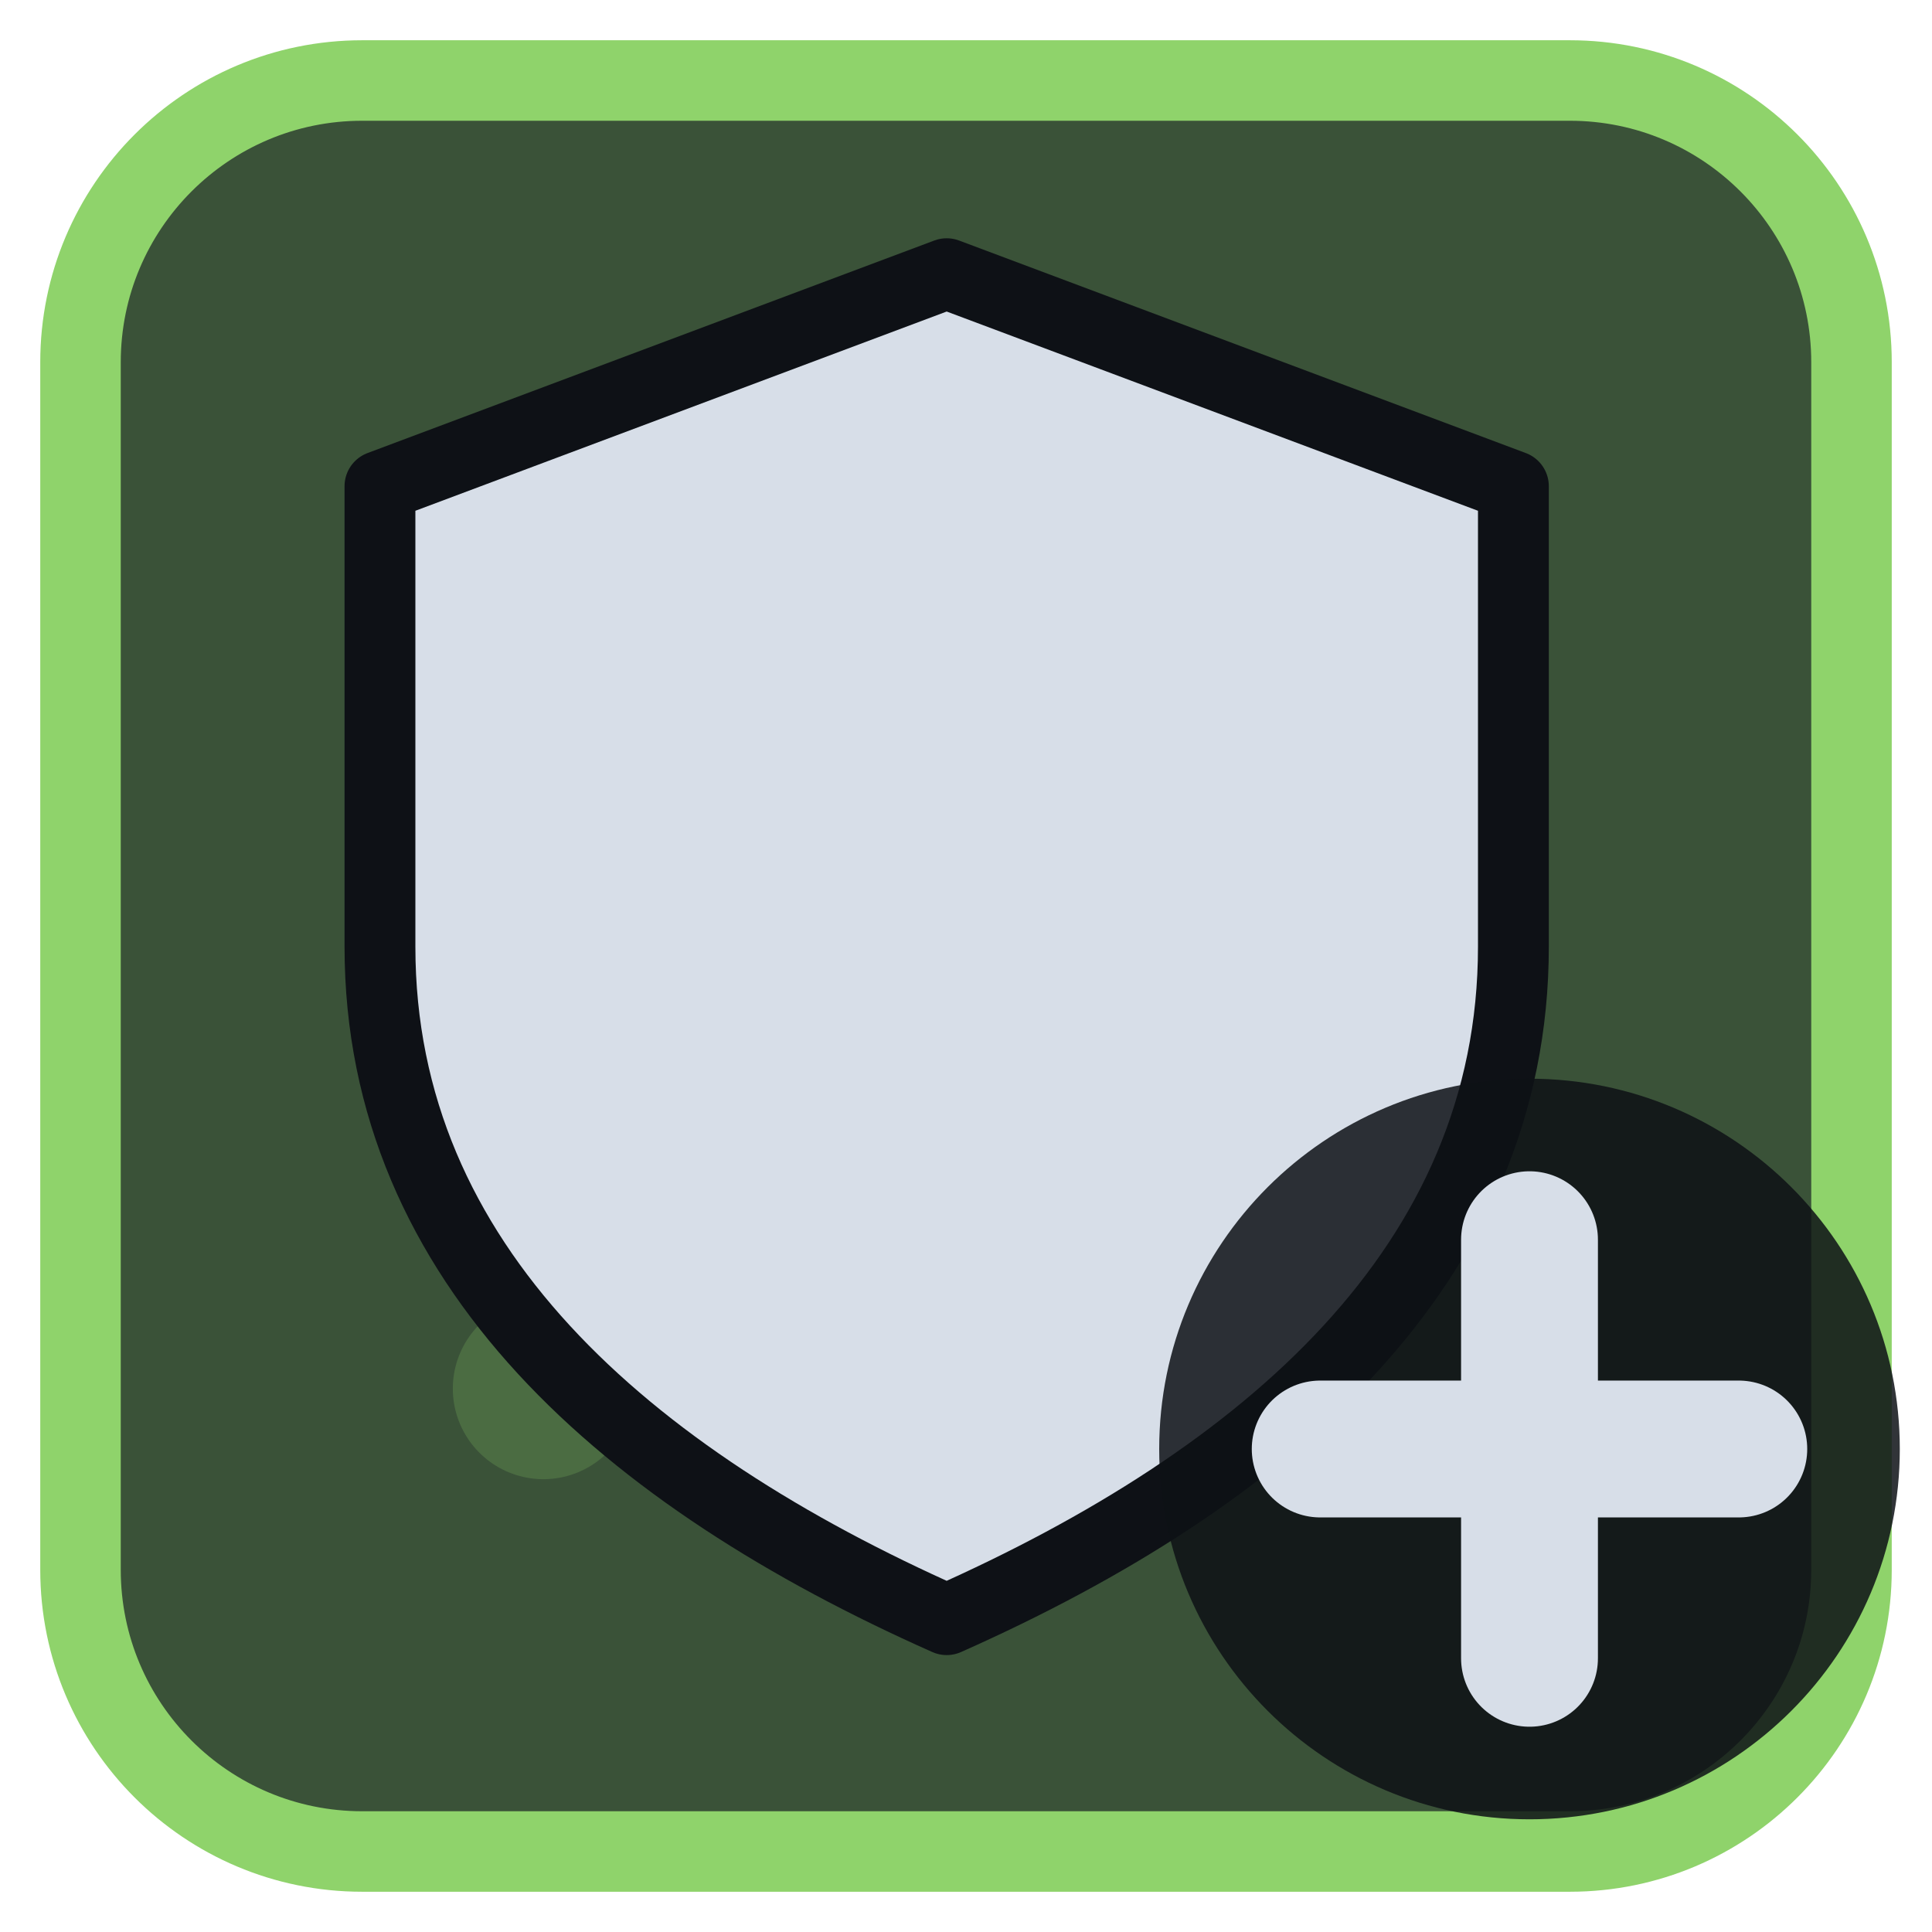
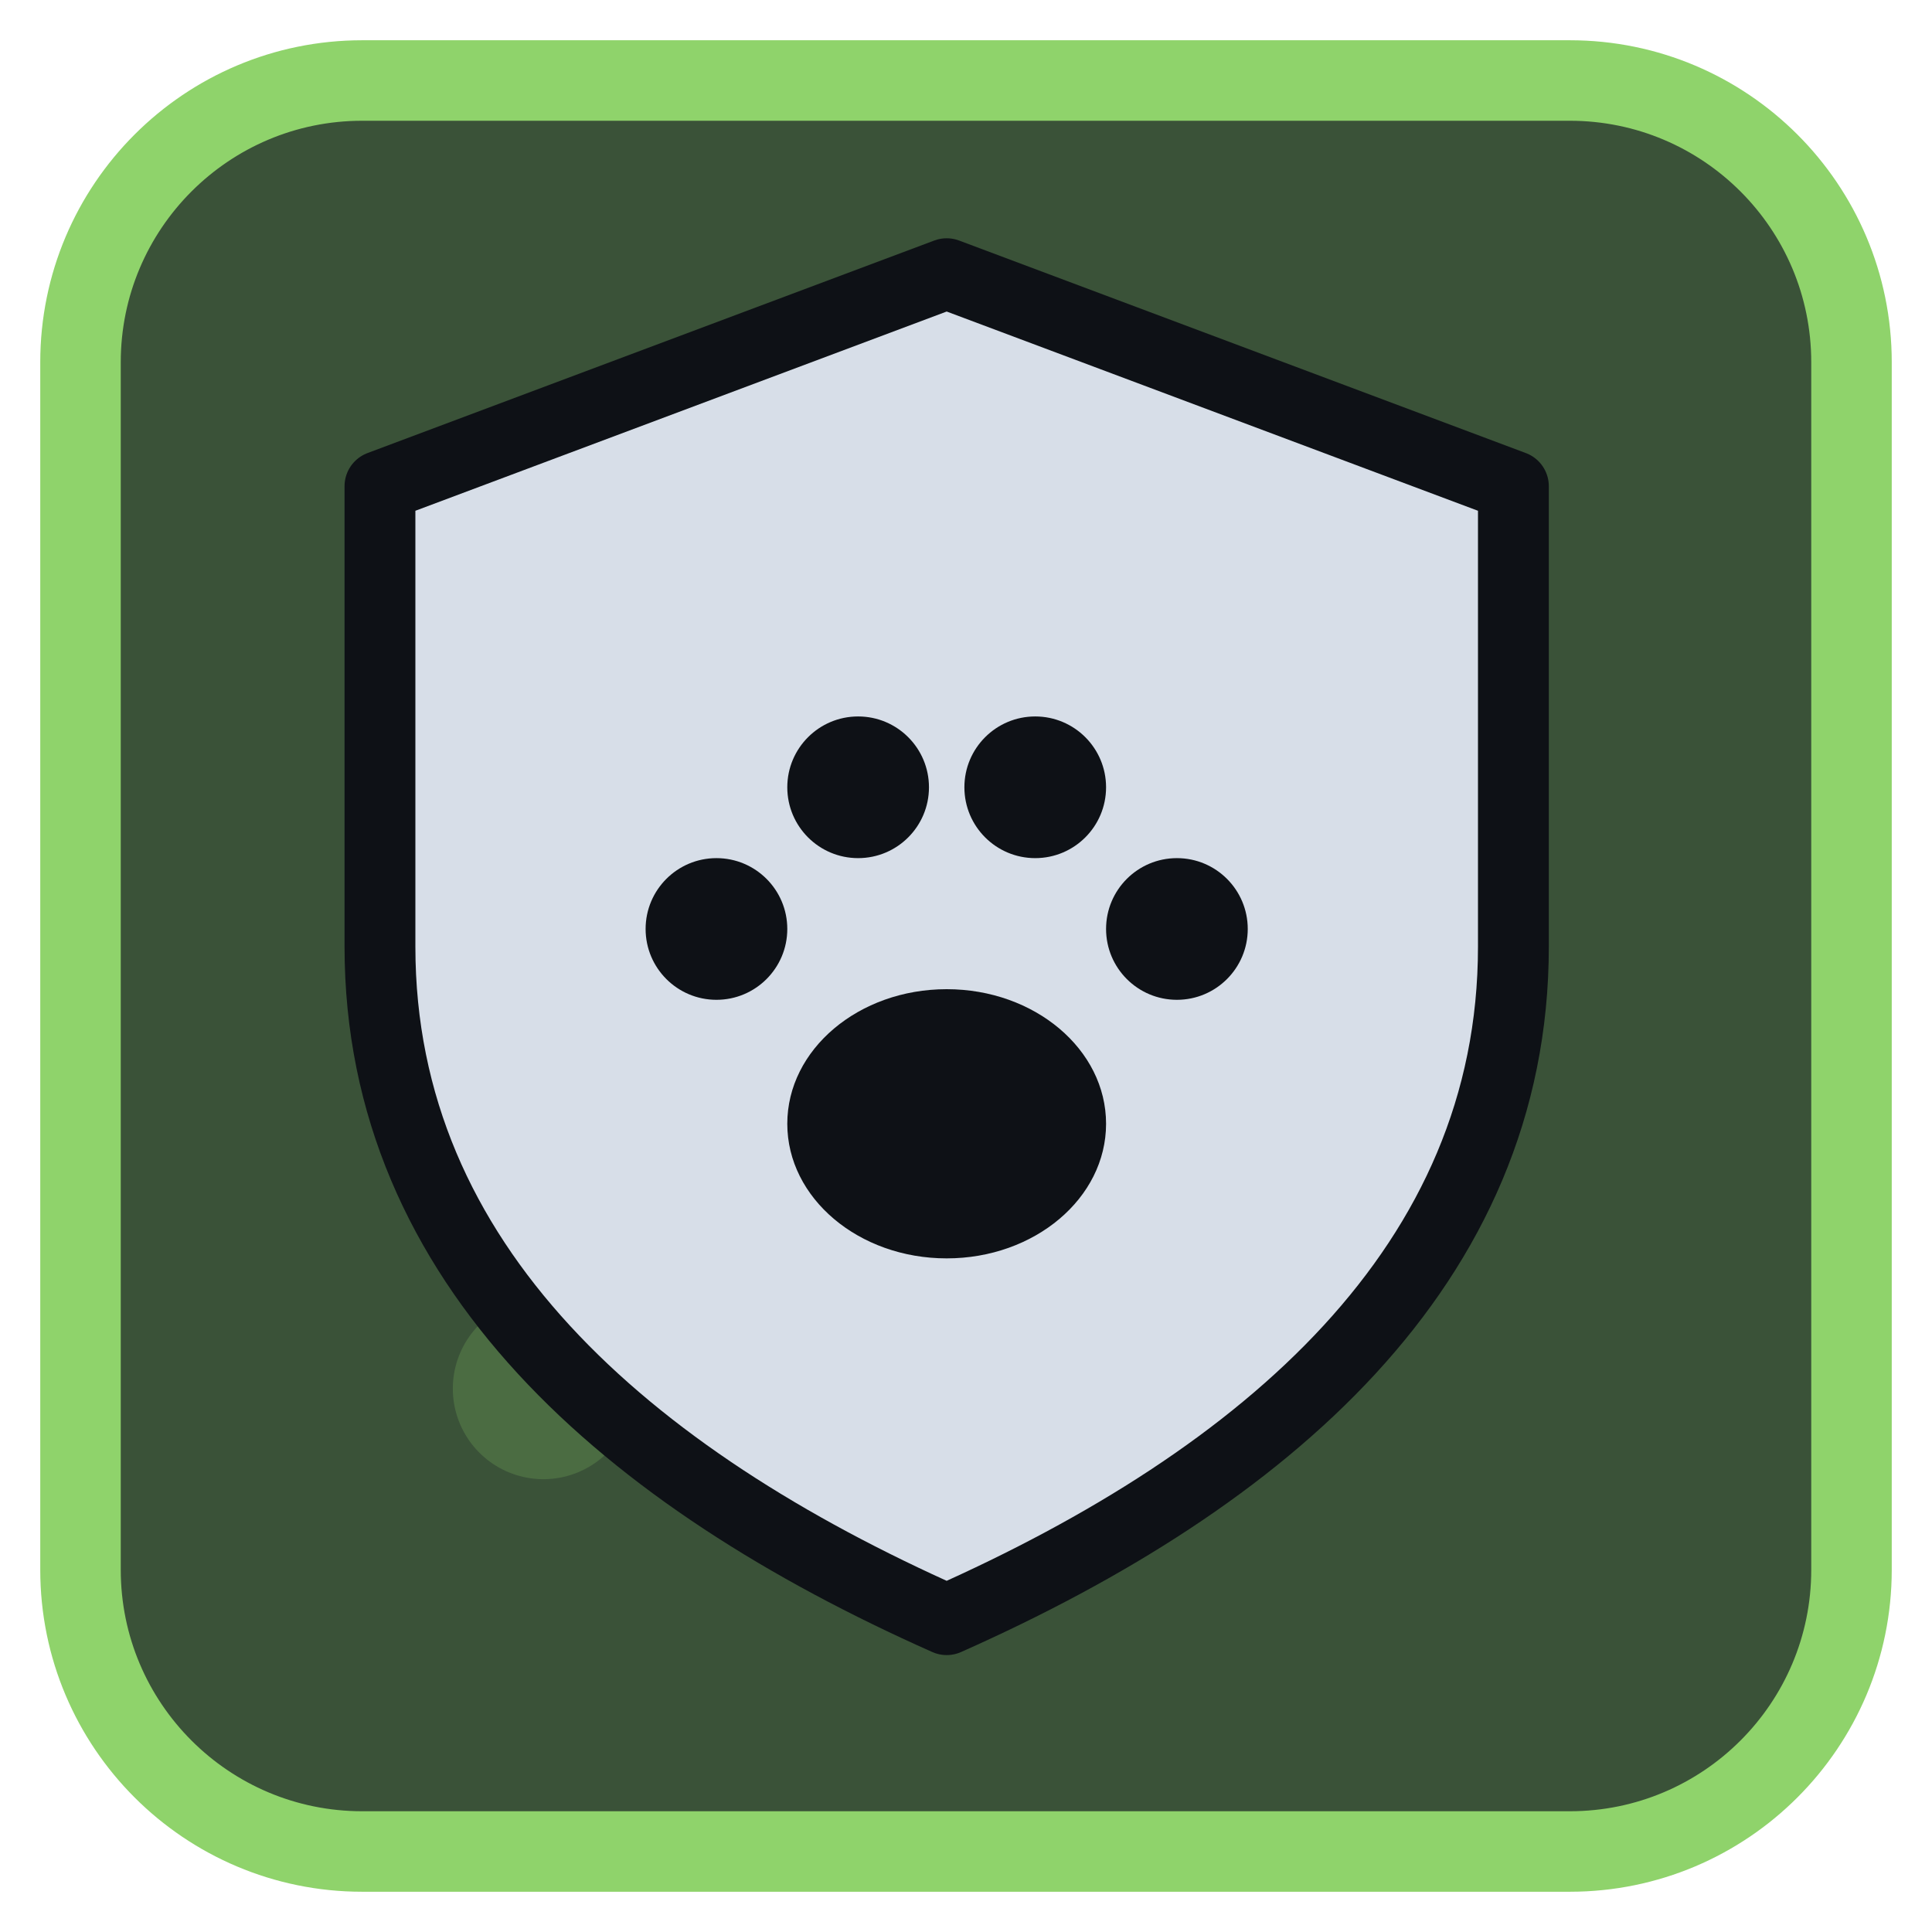
<svg xmlns="http://www.w3.org/2000/svg" viewBox="0 0 24 24" width="24" height="24">
  <rect x="1" y="1" width="22" height="22" rx="3.5" fill="#3a5238" stroke="#8fd36b" stroke-width="1" />
  <g opacity="0.2" transform="translate(3,3) scale(0.75)">
    <path d="M5 19L18 6" fill="none" stroke="#8fd36b" stroke-width="3" stroke-linecap="round" stroke-linejoin="round" />
    <path d="M11 4h9v9z" fill="#8fd36b" />
  </g>
  <g transform="translate(1.2,1.2) scale(0.88)">
    <path d="M12 2.5L20 5.5V12C20 16.5 16.5 19.5 12 21.5C7.5 19.5 4 16.5 4 12V5.5Z" fill="#d7dee8" stroke="#0e1116" stroke-width="1" stroke-linejoin="round" />
+     <g transform="translate(12,12.5) scale(0.5) translate(-12,-12)">
+       <ellipse cx="12" cy="16" rx="4.5" ry="3.8" fill="#0e1116" />
+       <circle cx="5.5" cy="10.5" r="2" fill="#0e1116" />
+       <circle cx="9.5" cy="6.5" r="2" fill="#0e1116" />
+       <circle cx="14.5" cy="6.5" r="2" fill="#0e1116" />
+       <circle cx="18.5" cy="10.5" r="2" fill="#0e1116" />
+     </g>
  </g>
-   <circle cx="19" cy="18" r="4.6" fill="#0e1116" fill-opacity="0.85" />
-   <path d="M19 15.4V20.6M16.4 18H21.6" fill="none" stroke="#d7dee8" stroke-width="1.7" stroke-linecap="round" stroke-linejoin="round" />
</svg>
